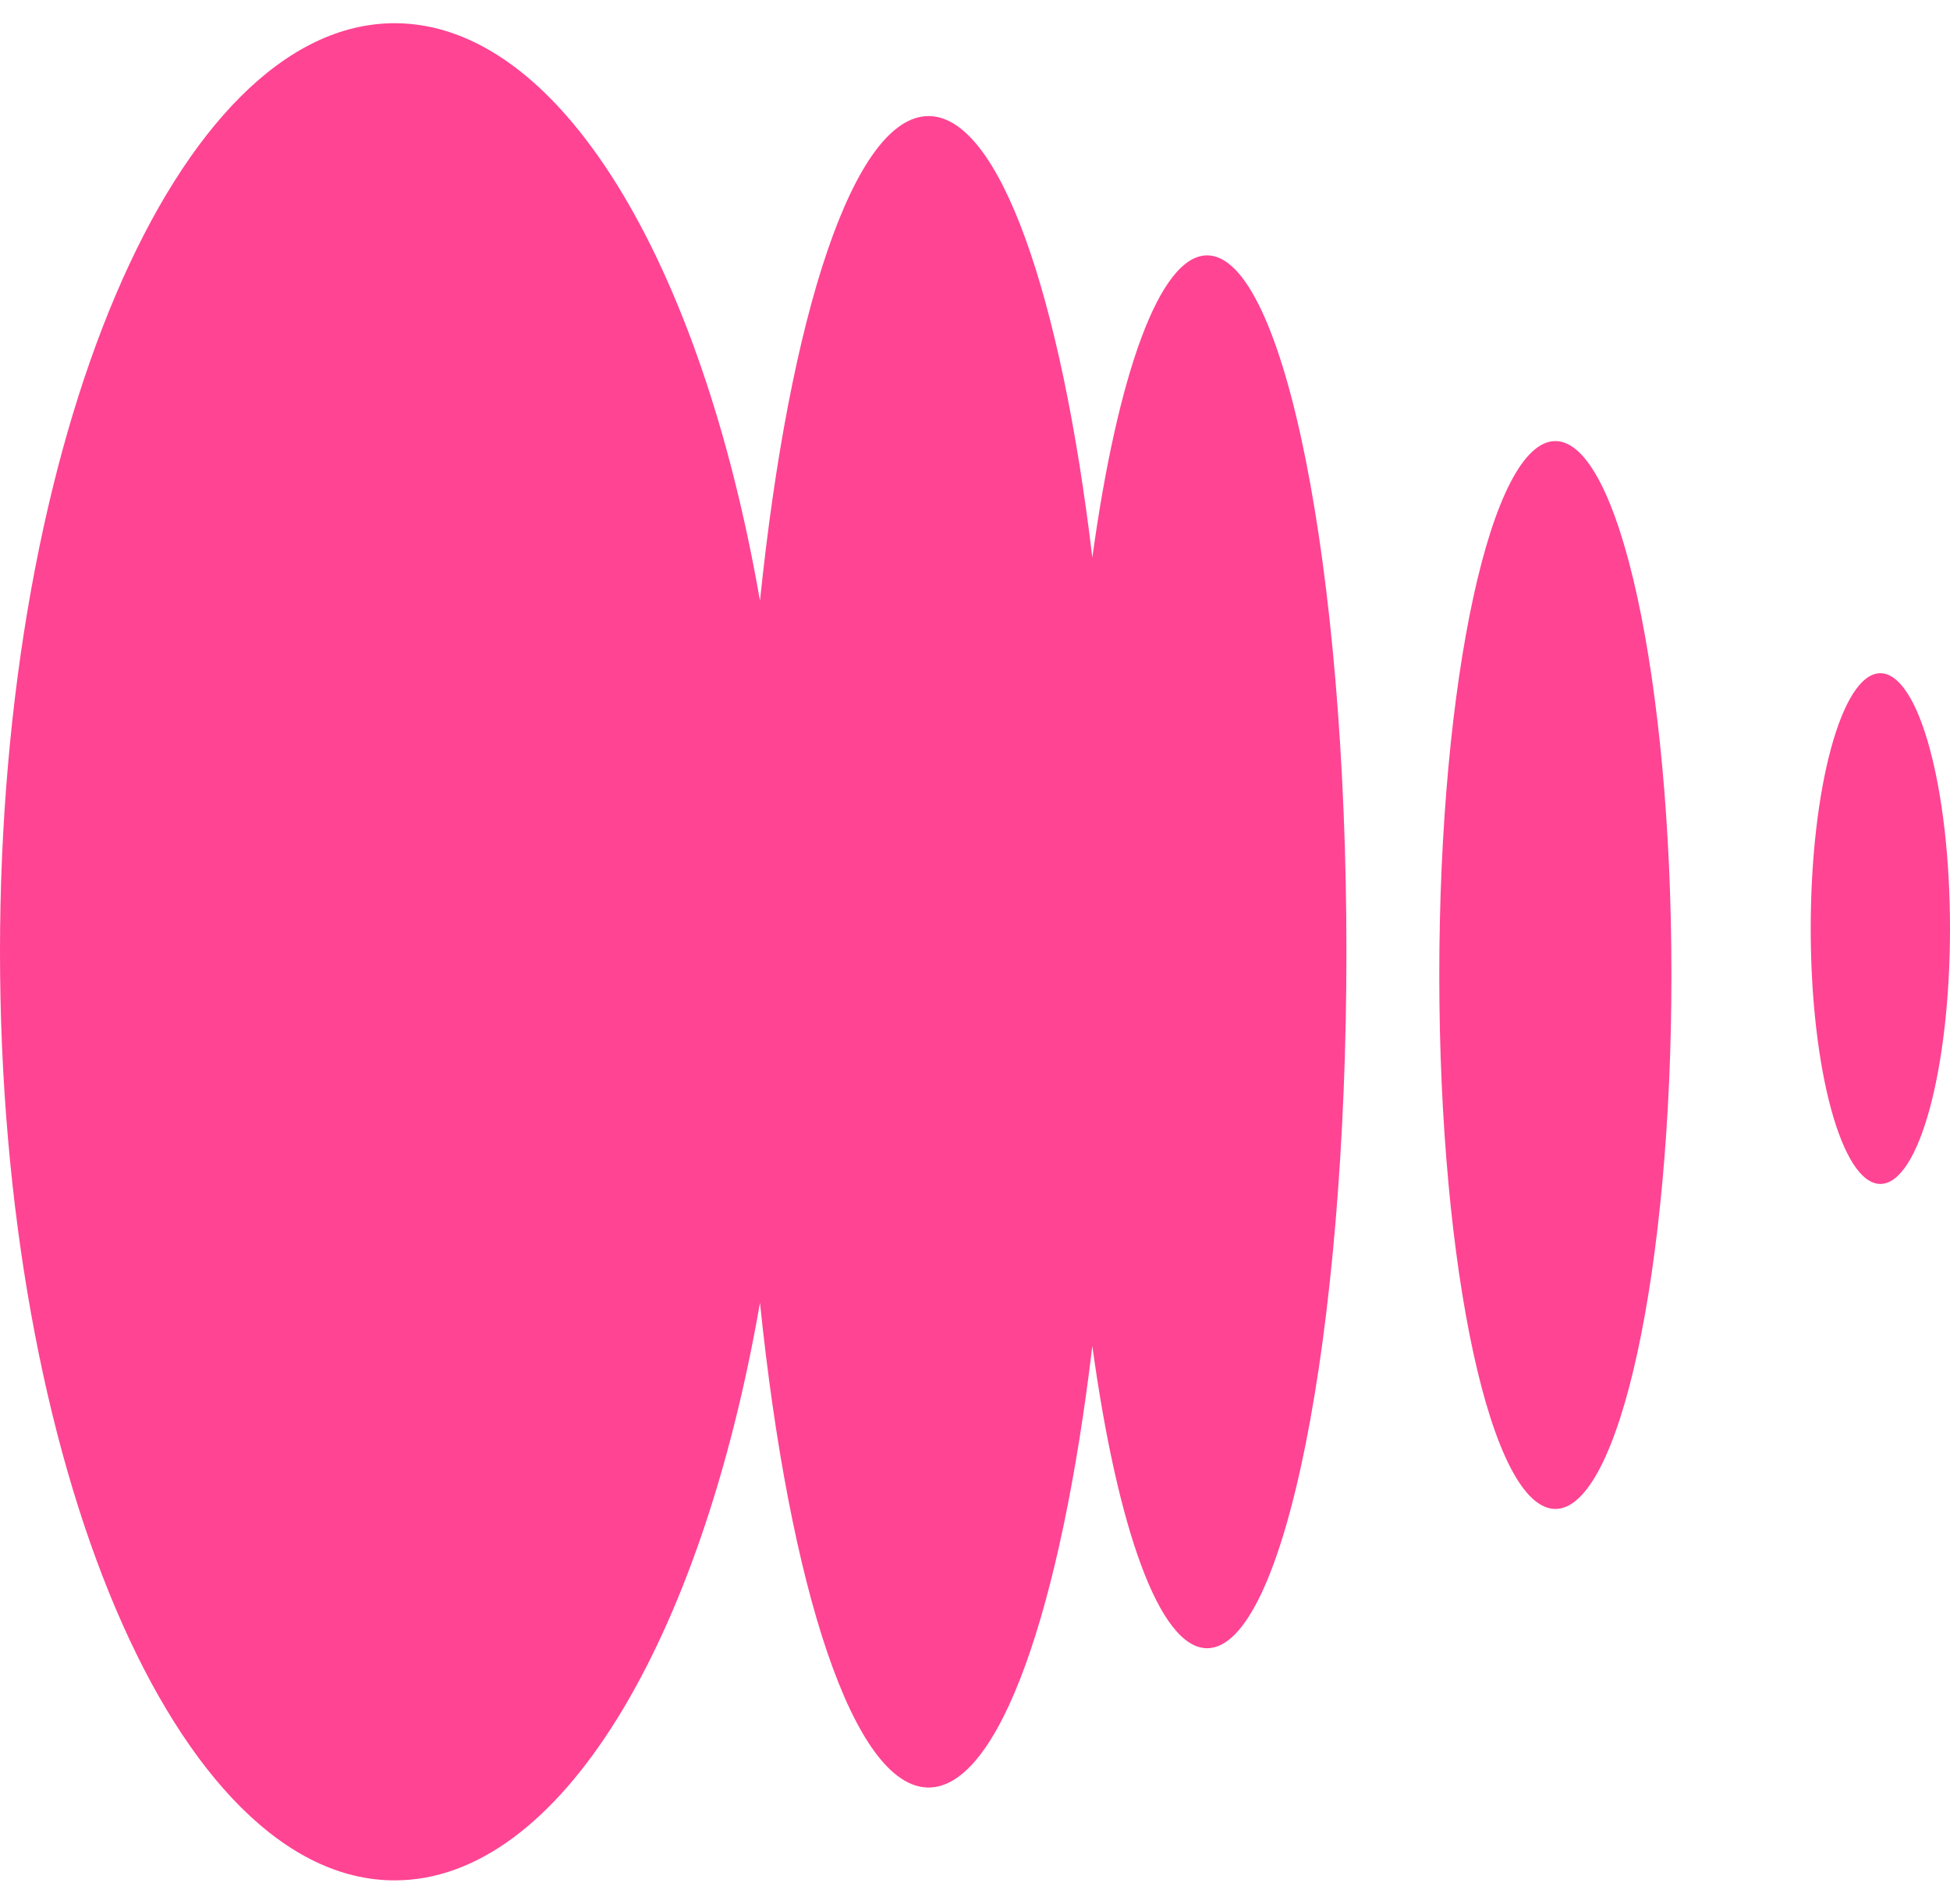
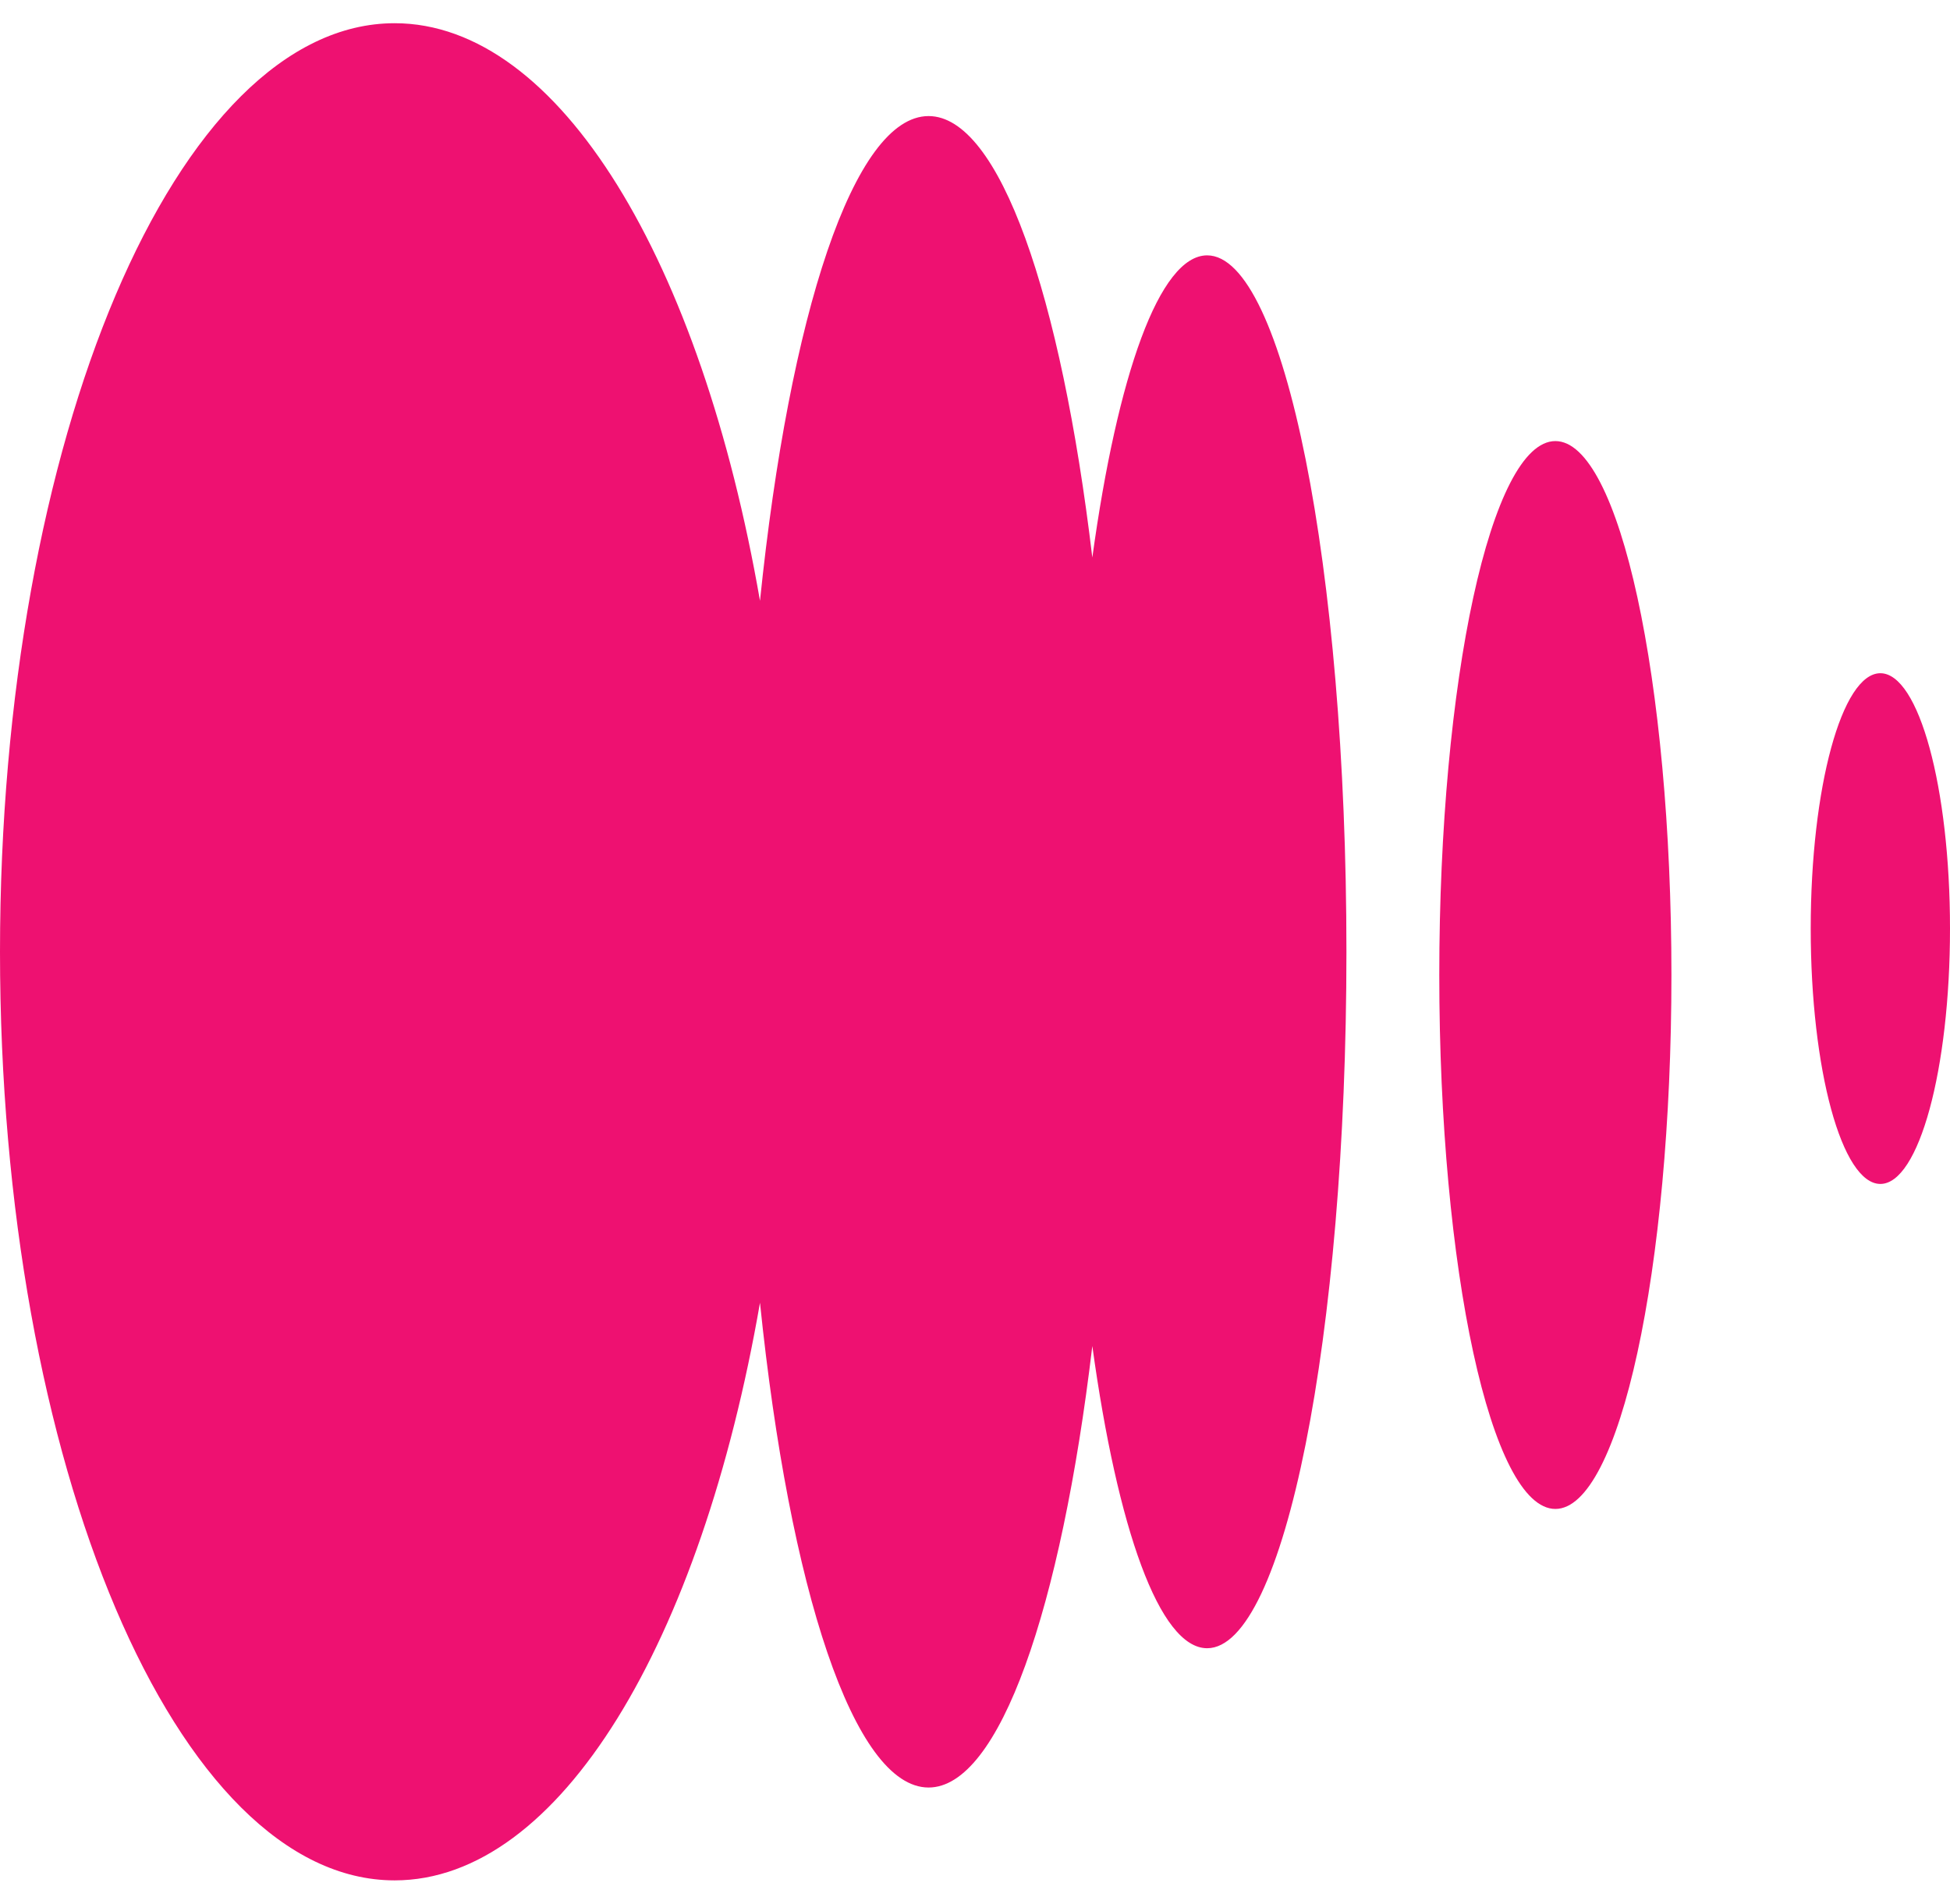
<svg xmlns="http://www.w3.org/2000/svg" width="42" height="41" viewBox="0 0 42 41" fill="none">
-   <path d="M8.5 0.5C12.057 0.5 15.102 5.643 16.369 12.94C17.004 6.776 18.391 2.5 20 2.5C21.527 2.5 22.853 6.349 23.527 12.008C24.068 8.077 24.974 5.5 26 5.5C27.657 5.5 29 12.216 29 20.5C29 28.784 27.657 35.5 26 35.5C24.974 35.5 24.068 32.922 23.527 28.991C22.853 34.651 21.527 38.5 20 38.5C18.391 38.5 17.004 34.224 16.369 28.059C15.102 35.357 12.058 40.5 8.5 40.5C3.806 40.5 0 31.546 0 20.5C0 9.454 3.806 0.5 8.5 0.5ZM33.5 9.5C34.881 9.5 36 14.649 36 21C36 27.351 34.881 32.5 33.5 32.5C32.119 32.5 31 27.351 31 21C31 14.649 32.119 9.5 33.5 9.5ZM40.5 14.5C41.328 14.5 42 16.962 42 20C42 23.038 41.328 25.5 40.5 25.5C39.672 25.5 39 23.038 39 20C39 16.962 39.672 14.5 40.5 14.5Z" fill="#FF4493" />
+   <path d="M8.5 0.5C12.057 0.5 15.102 5.643 16.369 12.94C17.004 6.776 18.391 2.5 20 2.5C21.527 2.5 22.853 6.349 23.527 12.008C24.068 8.077 24.974 5.5 26 5.5C27.657 5.5 29 12.216 29 20.5C29 28.784 27.657 35.5 26 35.5C24.974 35.5 24.068 32.922 23.527 28.991C22.853 34.651 21.527 38.5 20 38.5C18.391 38.5 17.004 34.224 16.369 28.059C15.102 35.357 12.058 40.5 8.5 40.5C3.806 40.5 0 31.546 0 20.5C0 9.454 3.806 0.5 8.5 0.5ZM33.5 9.5C34.881 9.5 36 14.649 36 21C36 27.351 34.881 32.5 33.5 32.5C32.119 32.5 31 27.351 31 21C31 14.649 32.119 9.5 33.5 9.5ZM40.5 14.5C41.328 14.5 42 16.962 42 20C42 23.038 41.328 25.5 40.5 25.5C39.672 25.5 39 23.038 39 20C39 16.962 39.672 14.5 40.5 14.5Z" fill="#EE1171" />
</svg>
